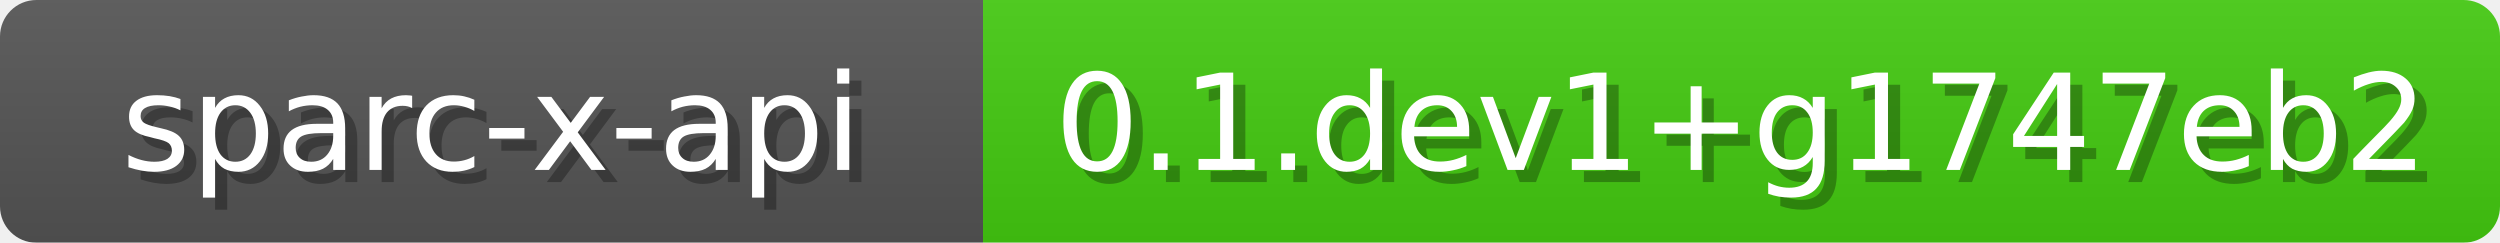
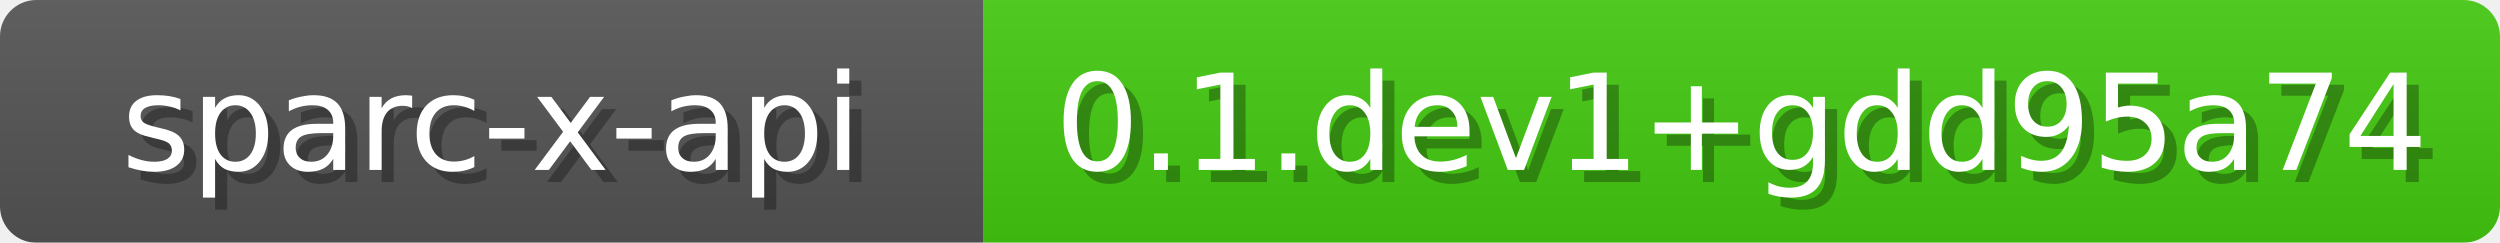
<svg xmlns="http://www.w3.org/2000/svg" width="206" height="20">
  <linearGradient id="b" x2="0" y2="100%">
    <stop offset="0" stop-color="#bbb" stop-opacity=".1" />
    <stop offset="1" stop-opacity=".1" />
  </linearGradient>
  <mask id="anybadge_1">
    <rect width="206" height="20" rx="3" fill="#fff" />
  </mask>
  <g mask="url(#anybadge_1)">
    <path fill="#555" d="M0 0h81v20H0z" />
    <path fill="#4c1" d="M81 0h125v20H81z" />
    <path fill="url(#b)" d="M0 0h206v20H0z" />
  </g>
  <g fill="#fff" text-anchor="middle" font-family="DejaVu Sans,Verdana,Geneva,sans-serif" font-size="11">
    <text x="41.5" y="15" fill="#010101" fill-opacity=".3">sparc-x-api</text>
    <text x="40.5" y="14">sparc-x-api</text>
  </g>
  <g fill="#fff" text-anchor="middle" font-family="DejaVu Sans,Verdana,Geneva,sans-serif" font-size="11">
-     <text x="144.5" y="15" fill="#010101" fill-opacity=".3">0.1.dev1+g1747eb2</text>
-     <text x="143.5" y="14">0.1.dev1+g1747eb2</text>
+     <text x="144.5" y="15" fill="#010101" fill-opacity=".3">0.1.dev1+gdd95a74</text>
+     <text x="143.5" y="14">0.1.dev1+gdd95a74</text>
  </g>
</svg>
